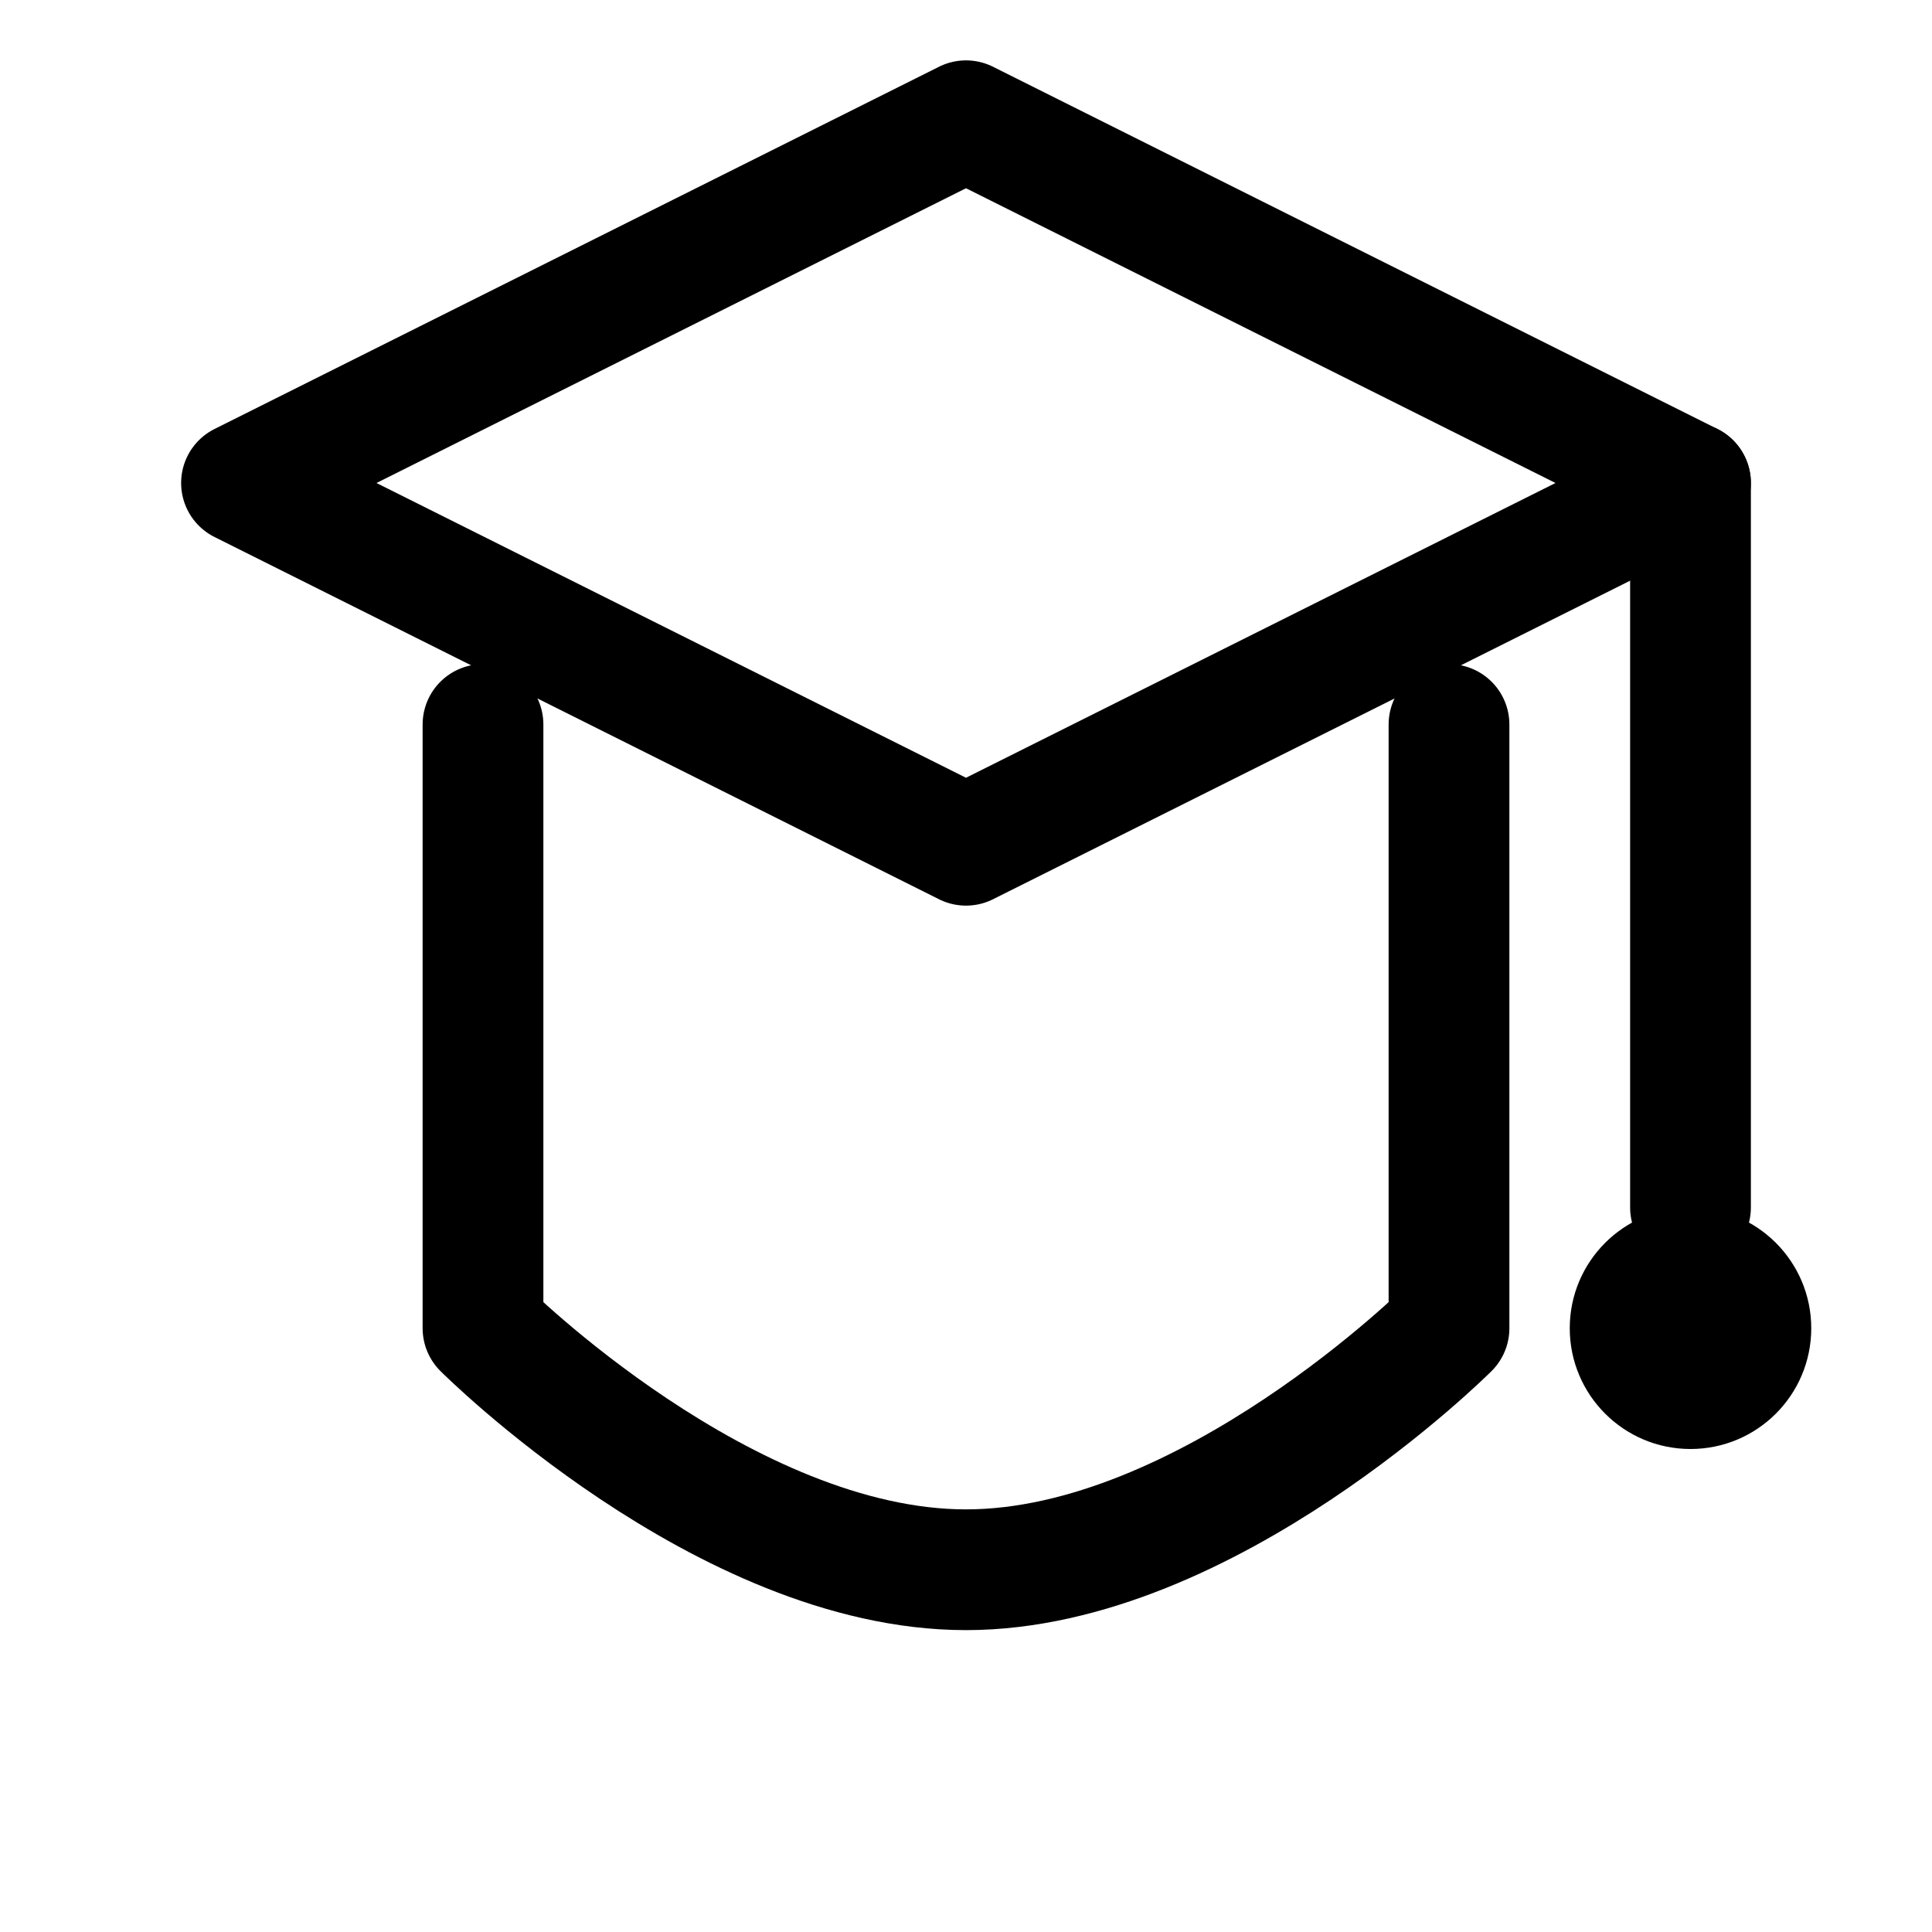
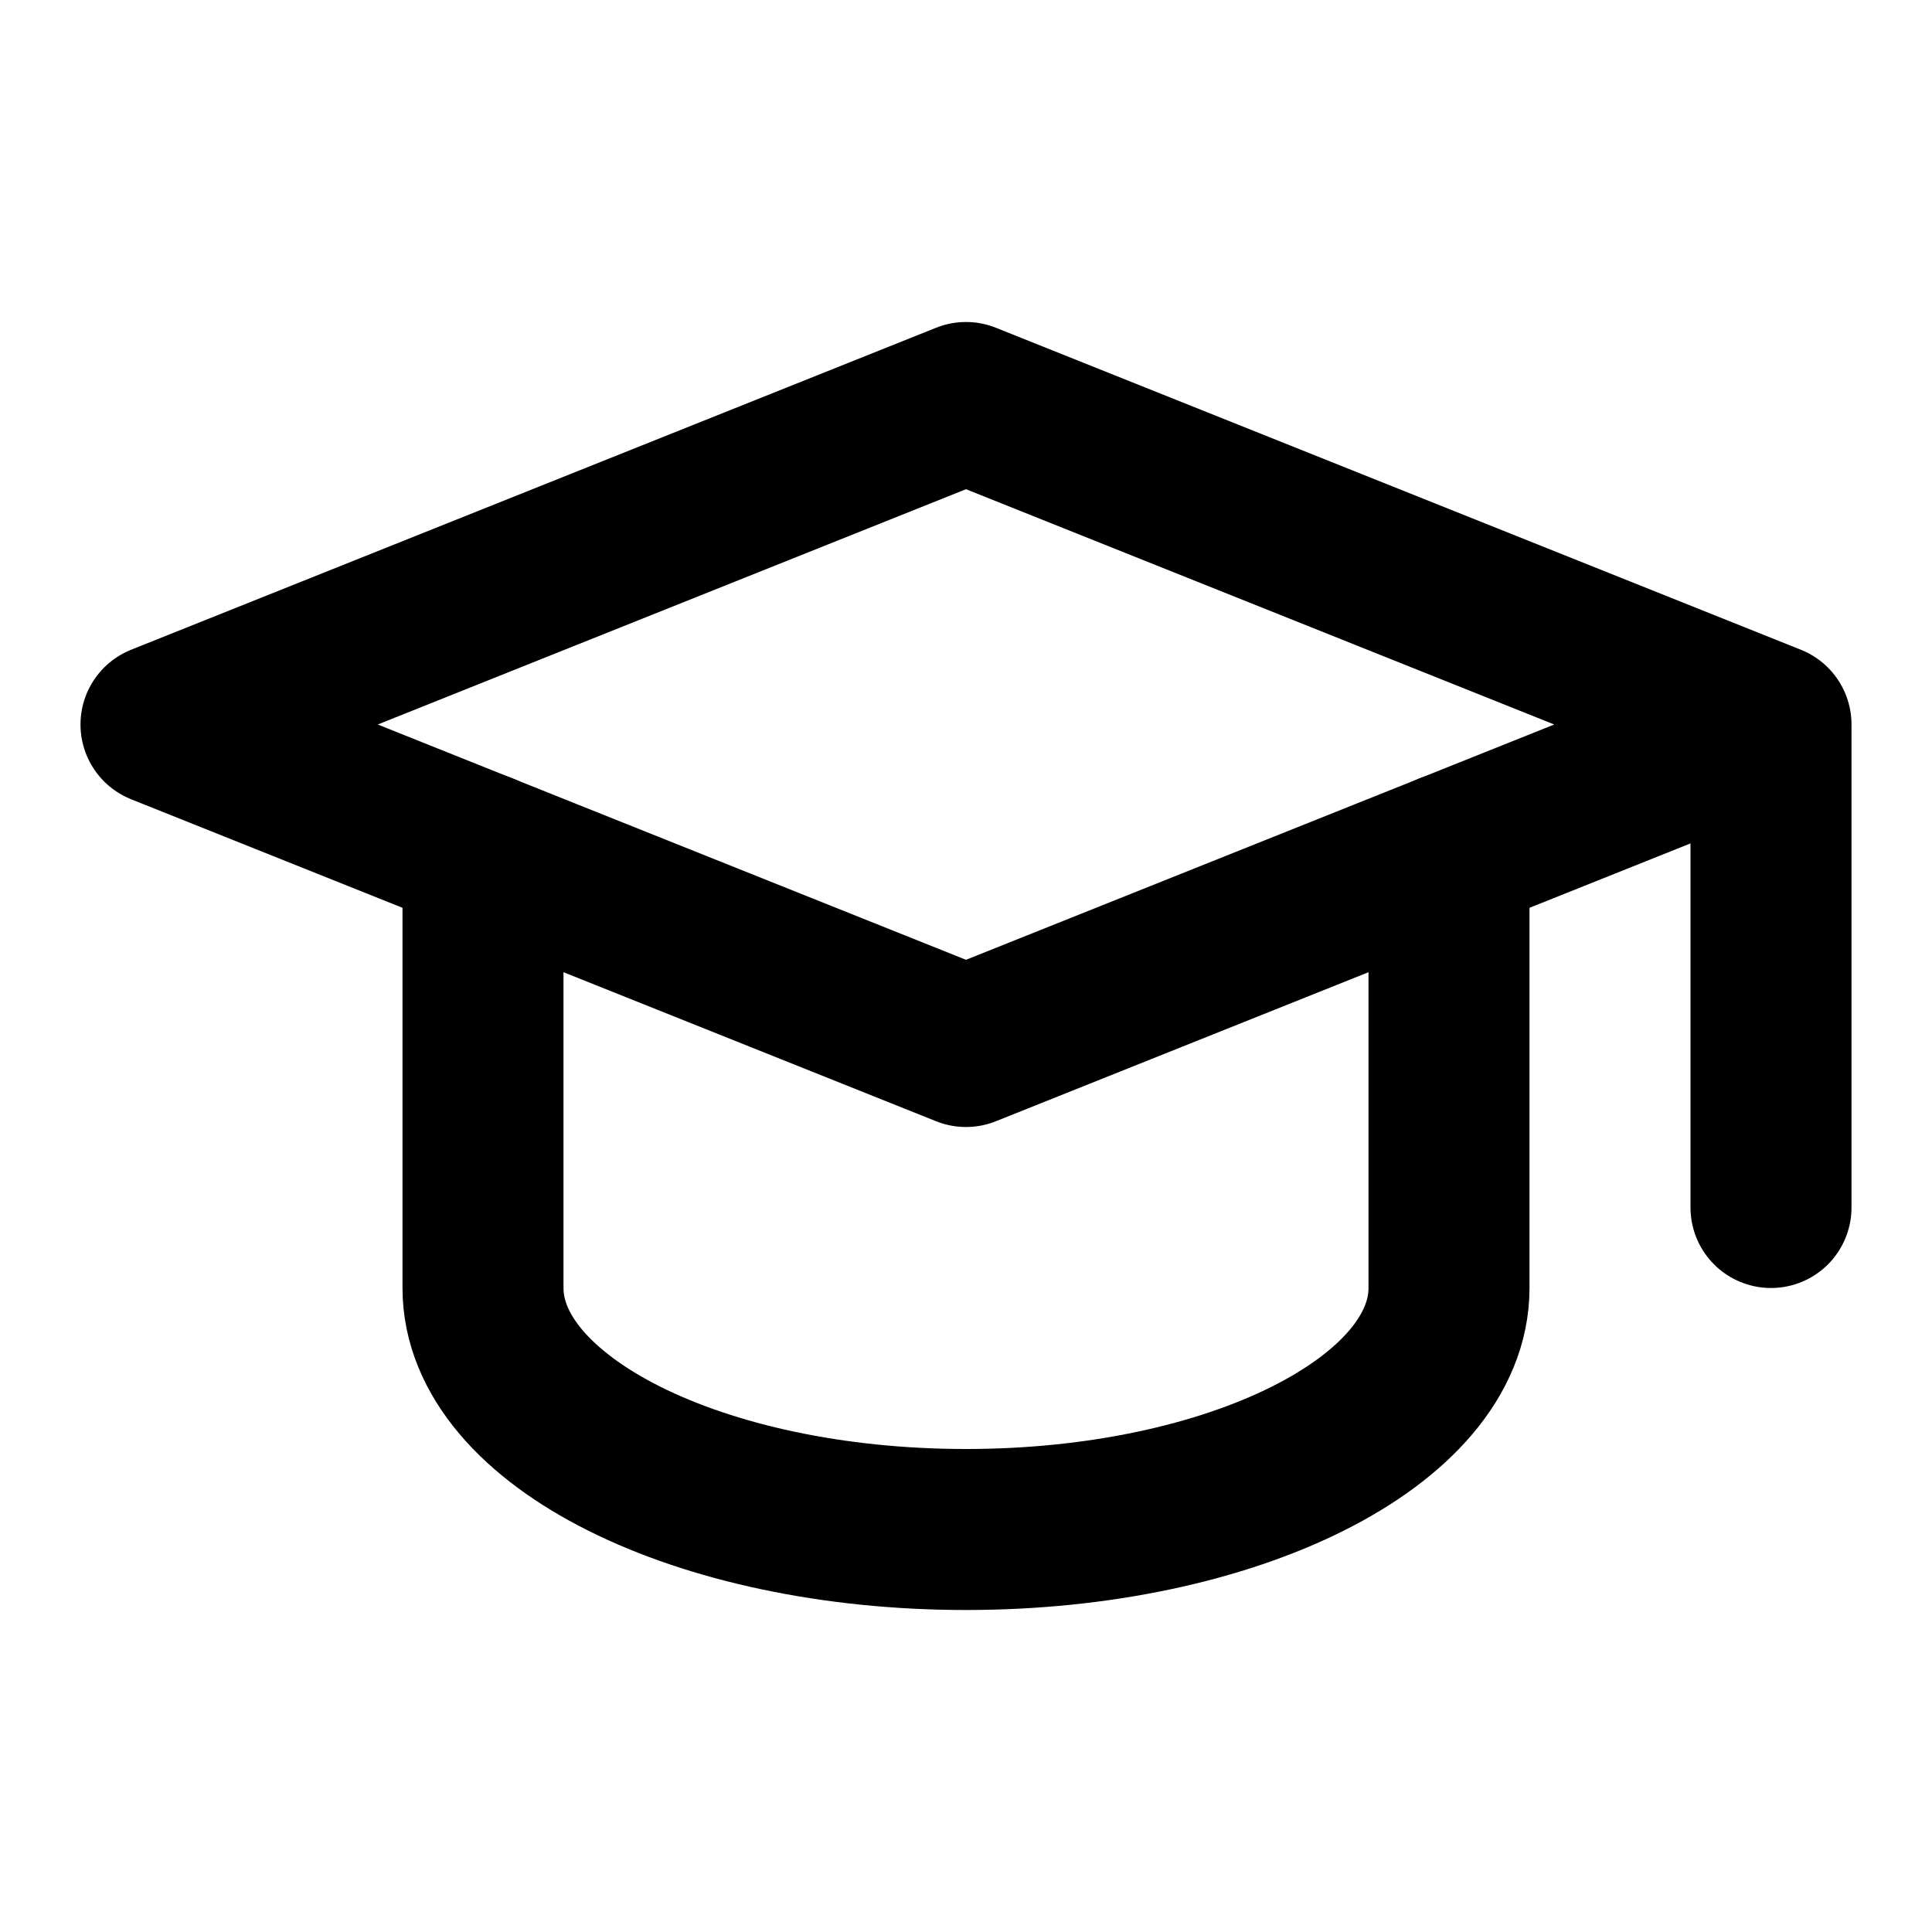
- <svg xmlns="http://www.w3.org/2000/svg" width="32" height="32" viewBox="0 0 32 32" fill="none">
-   <path d="M16 2L28 8L16 14L4 8L16 2Z" stroke="currentColor" stroke-width="2" fill="none" stroke-linejoin="round" />
-   <path d="M8 12V22C8 22 12 26 16 26C20 26 24 22 24 22V12" stroke="currentColor" stroke-width="2" fill="none" stroke-linecap="round" stroke-linejoin="round" />
-   <path d="M28 8V20" stroke="currentColor" stroke-width="2" fill="none" stroke-linecap="round" />
-   <circle cx="28" cy="22" r="2" fill="currentColor" />
+ <svg xmlns="http://www.w3.org/2000/svg" width="24" height="24" viewBox="0 0 24 24" fill="none" stroke="currentColor" stroke-width="2" stroke-linecap="round" stroke-linejoin="round" class="icon icon-tabler icons-tabler-outline icon-tabler-school">
+   <path stroke="none" d="M0 0h24v24H0z" fill="none" />
+   <path d="M22 9l-10 -4l-10 4l10 4l10 -4v6" />
+   <path d="M6 10.6v5.4a6 3 0 0 0 12 0v-5.4" />
</svg>
